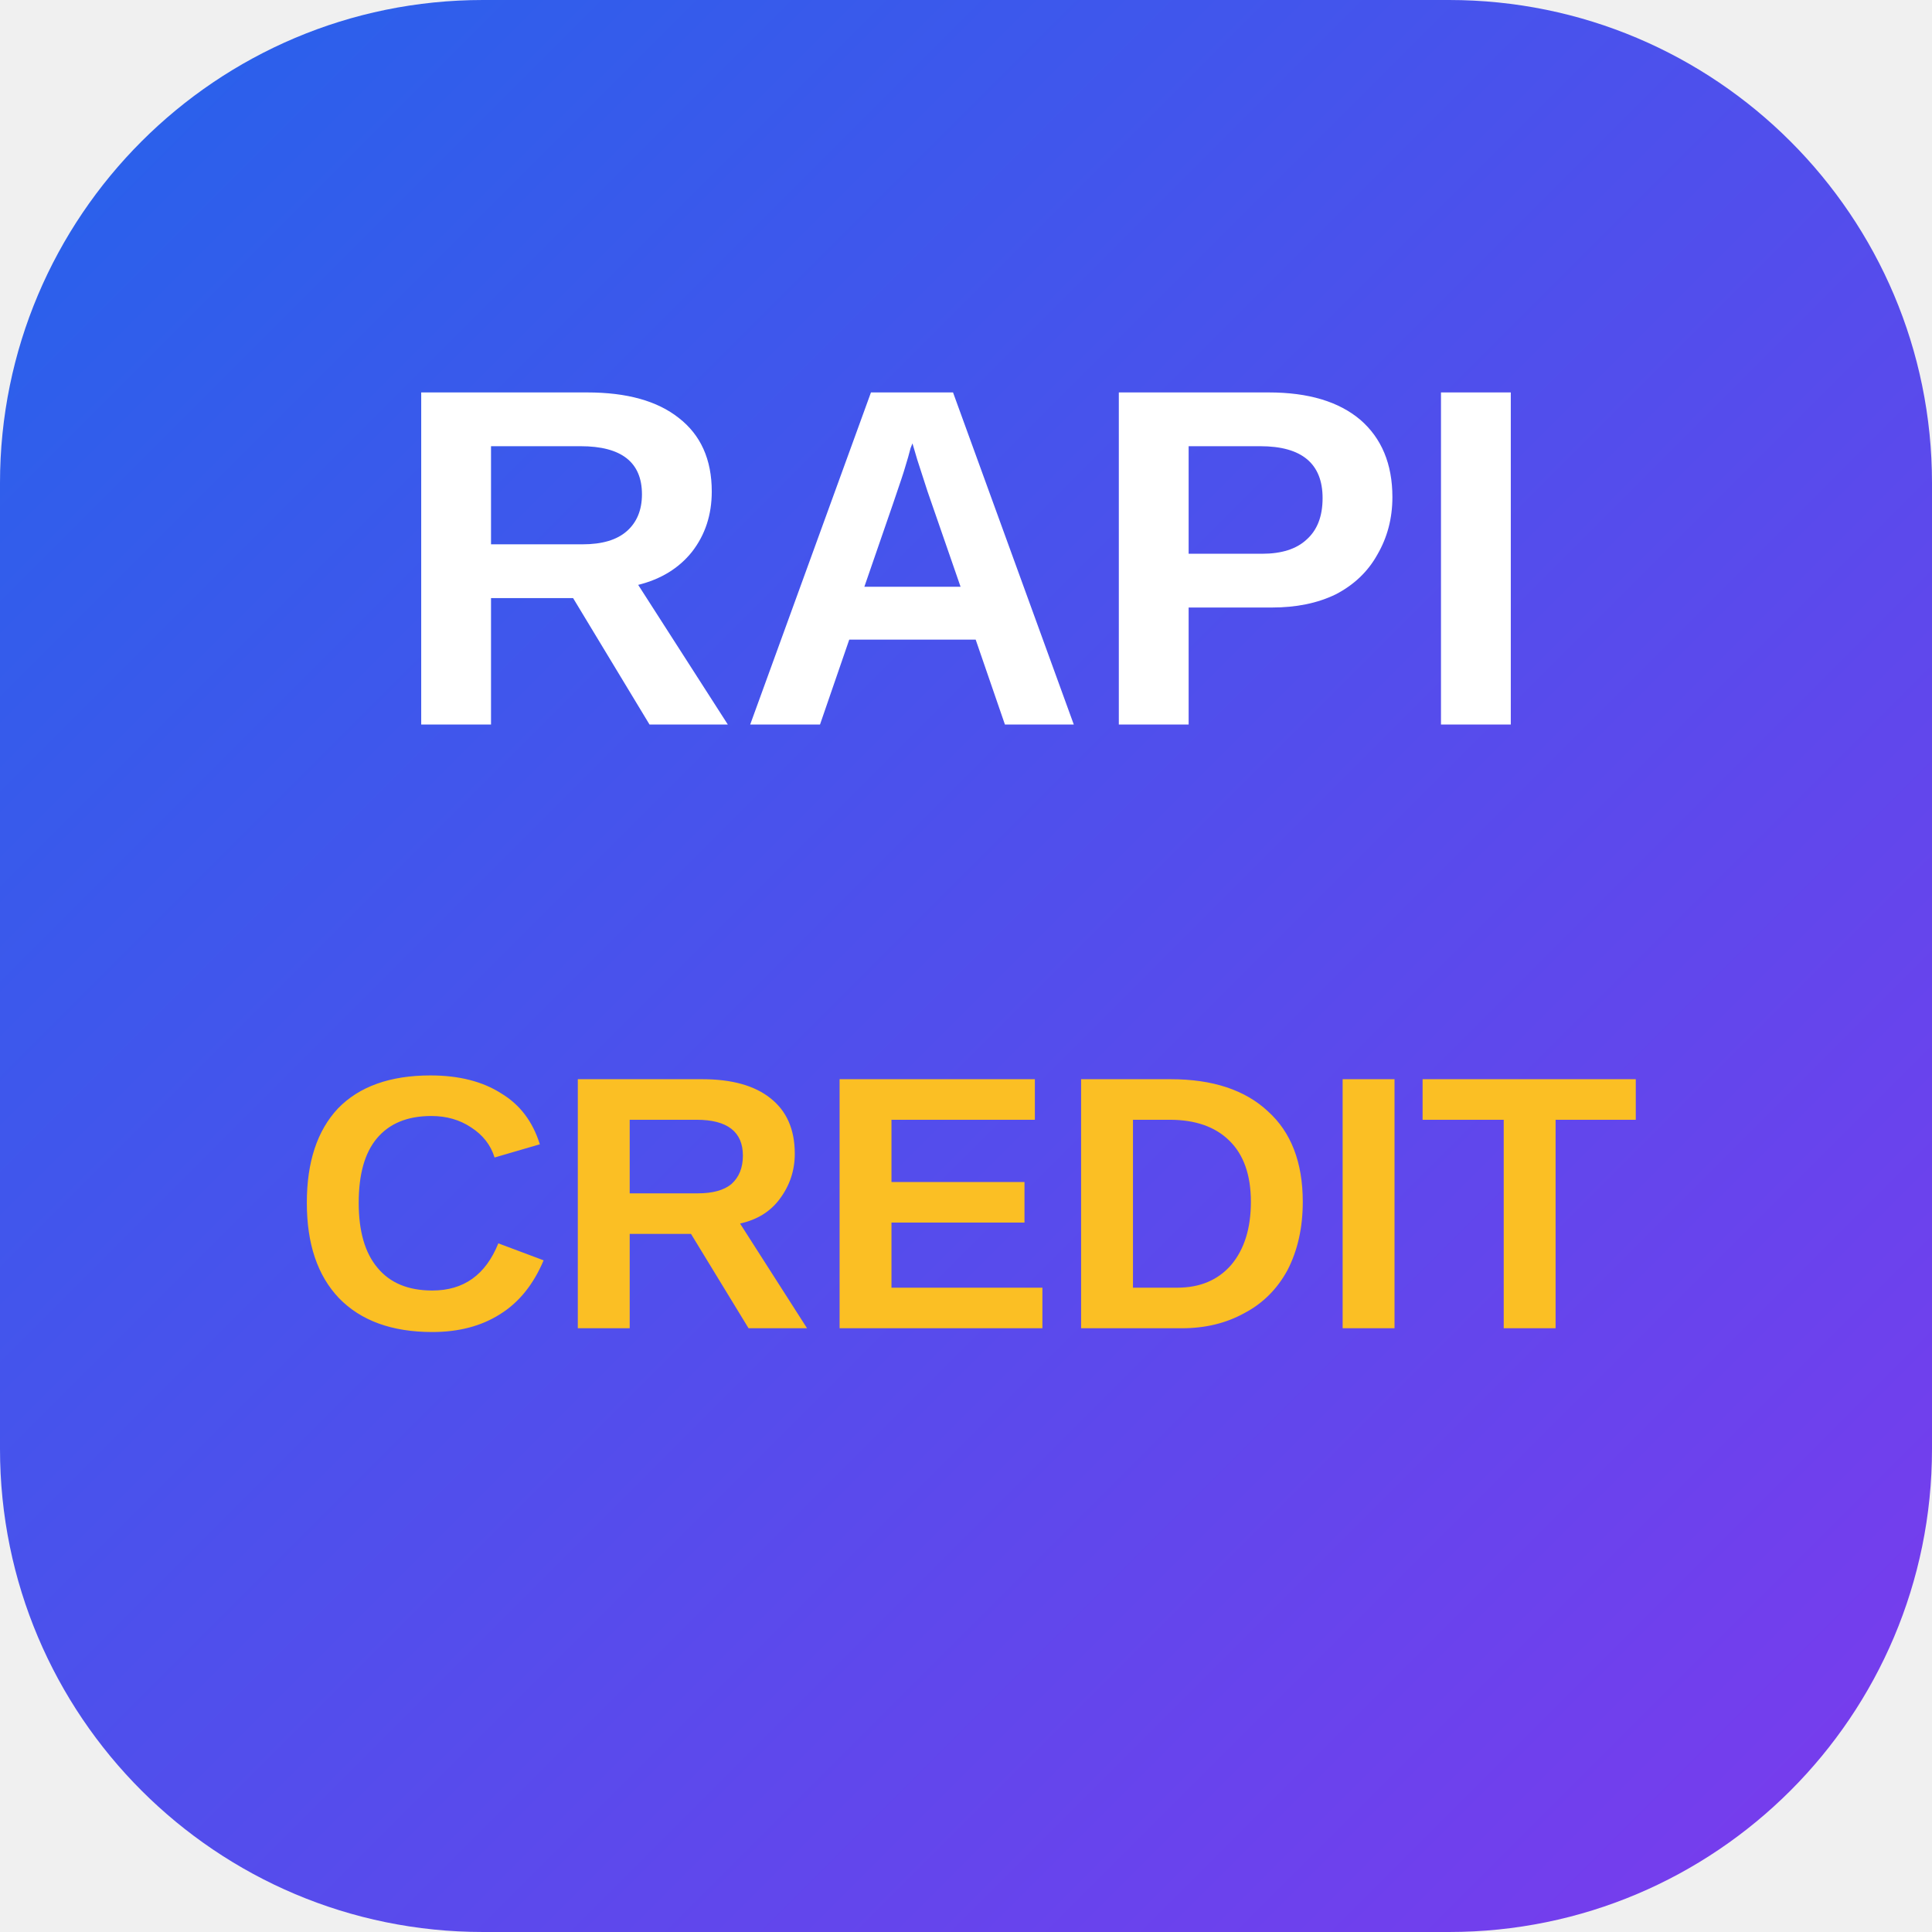
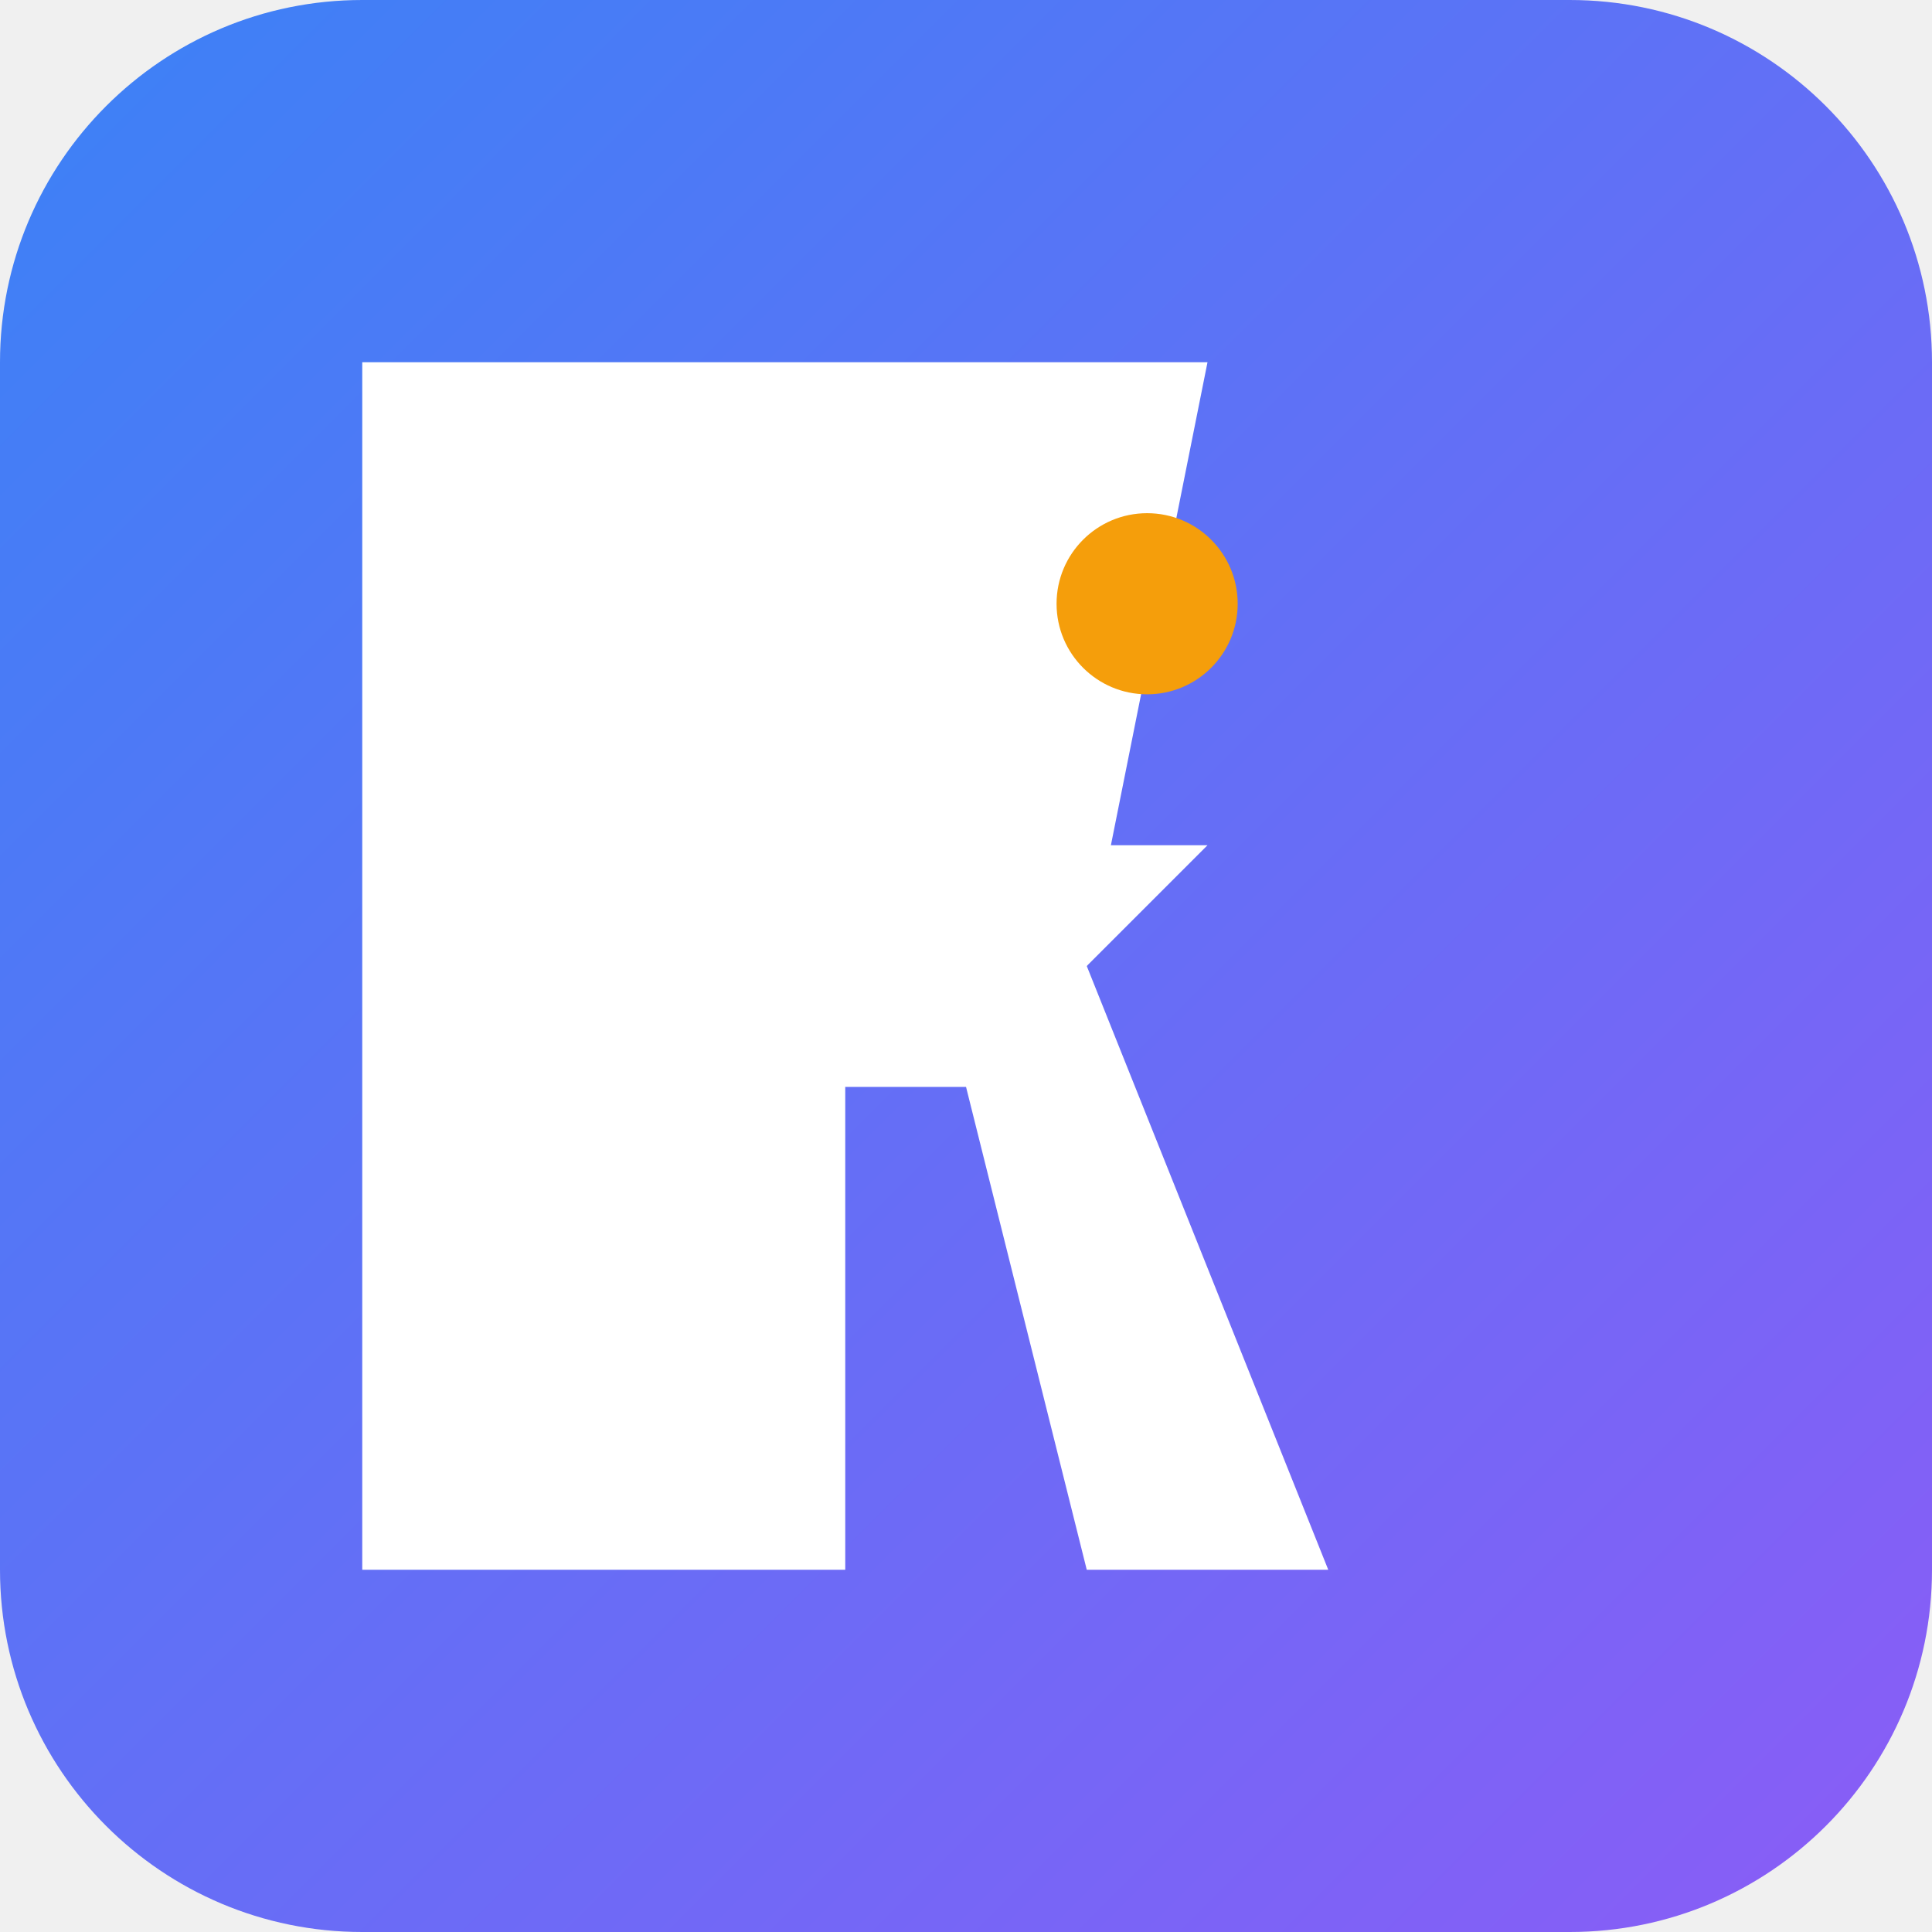
- <svg xmlns="http://www.w3.org/2000/svg" width="32" height="32" viewBox="0 0 32 32" fill="none">
+ <svg xmlns="http://www.w3.org/2000/svg" width="32" height="32" viewBox="0 0 32 32">
  <defs>
-     <linearGradient id="grad1" x1="0%" y1="0%" x2="100%" y2="100%">
-       <stop offset="0%" style="stop-color:#2563eb;stop-opacity:1" />
-       <stop offset="100%" style="stop-color:#7c3aed;stop-opacity:1" />
+     <linearGradient id="faviconGradient" x1="0%" y1="0%" x2="100%" y2="100%">
+       <stop offset="0%" style="stop-color:#3B82F6;stop-opacity:1" />
+       <stop offset="100%" style="stop-color:#8B5CF6;stop-opacity:1" />
    </linearGradient>
  </defs>
-   <rect width="32" height="32" rx="8" fill="url(#grad1)" />
-   <text x="16" y="12" font-family="Arial, sans-serif" font-size="8" font-weight="bold" text-anchor="middle" fill="white">RAPI</text>
-   <text x="16" y="22" font-family="Arial, sans-serif" font-size="6" font-weight="bold" text-anchor="middle" fill="#fbbf24">CREDIT</text>
+   <rect width="32" height="32" rx="6" fill="url(#faviconGradient)" />
+   <g transform="translate(6, 6)">
+     <path d="M0 0 L0 20 L8 20 L8 12 L10 12 L12 20 L16 20 L12 10 L14 0 Z" fill="white" />
+     <path d="M8 12 L12 8 L14 8 L10 12 Z" fill="white" />
+     <circle cx="13" cy="4" r="1.5" fill="#F59E0B" />
+   </g>
</svg>
